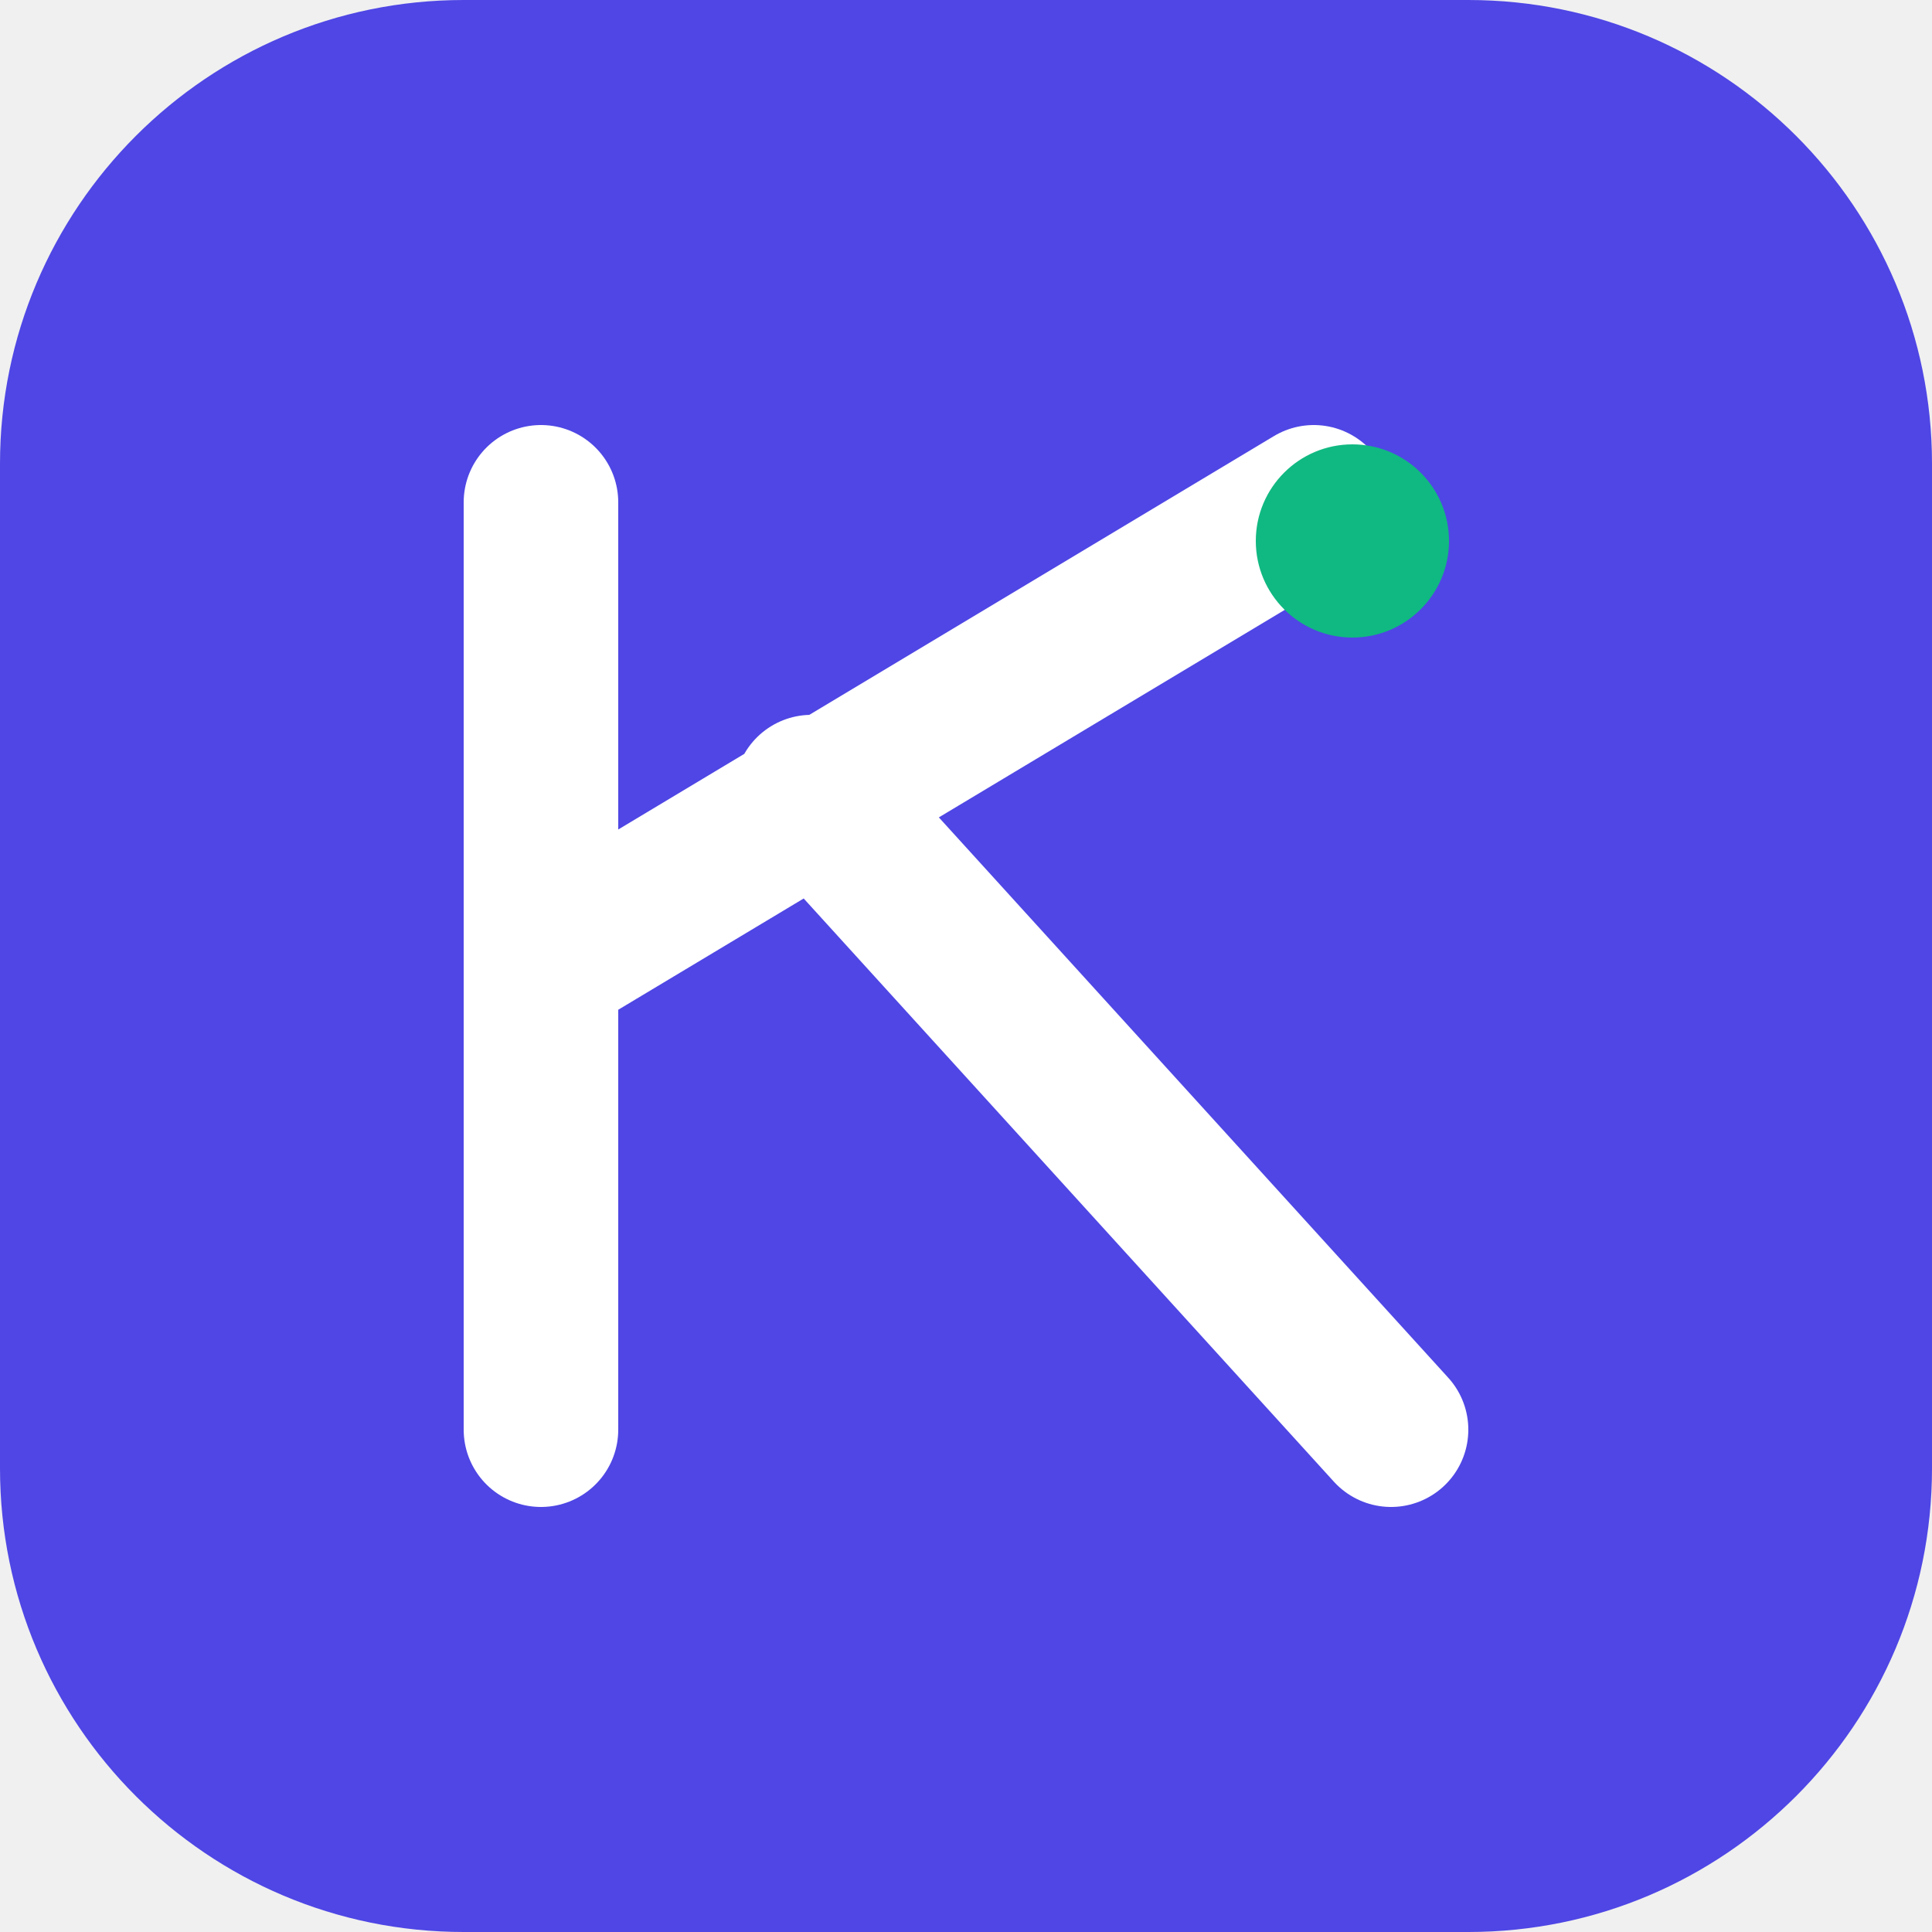
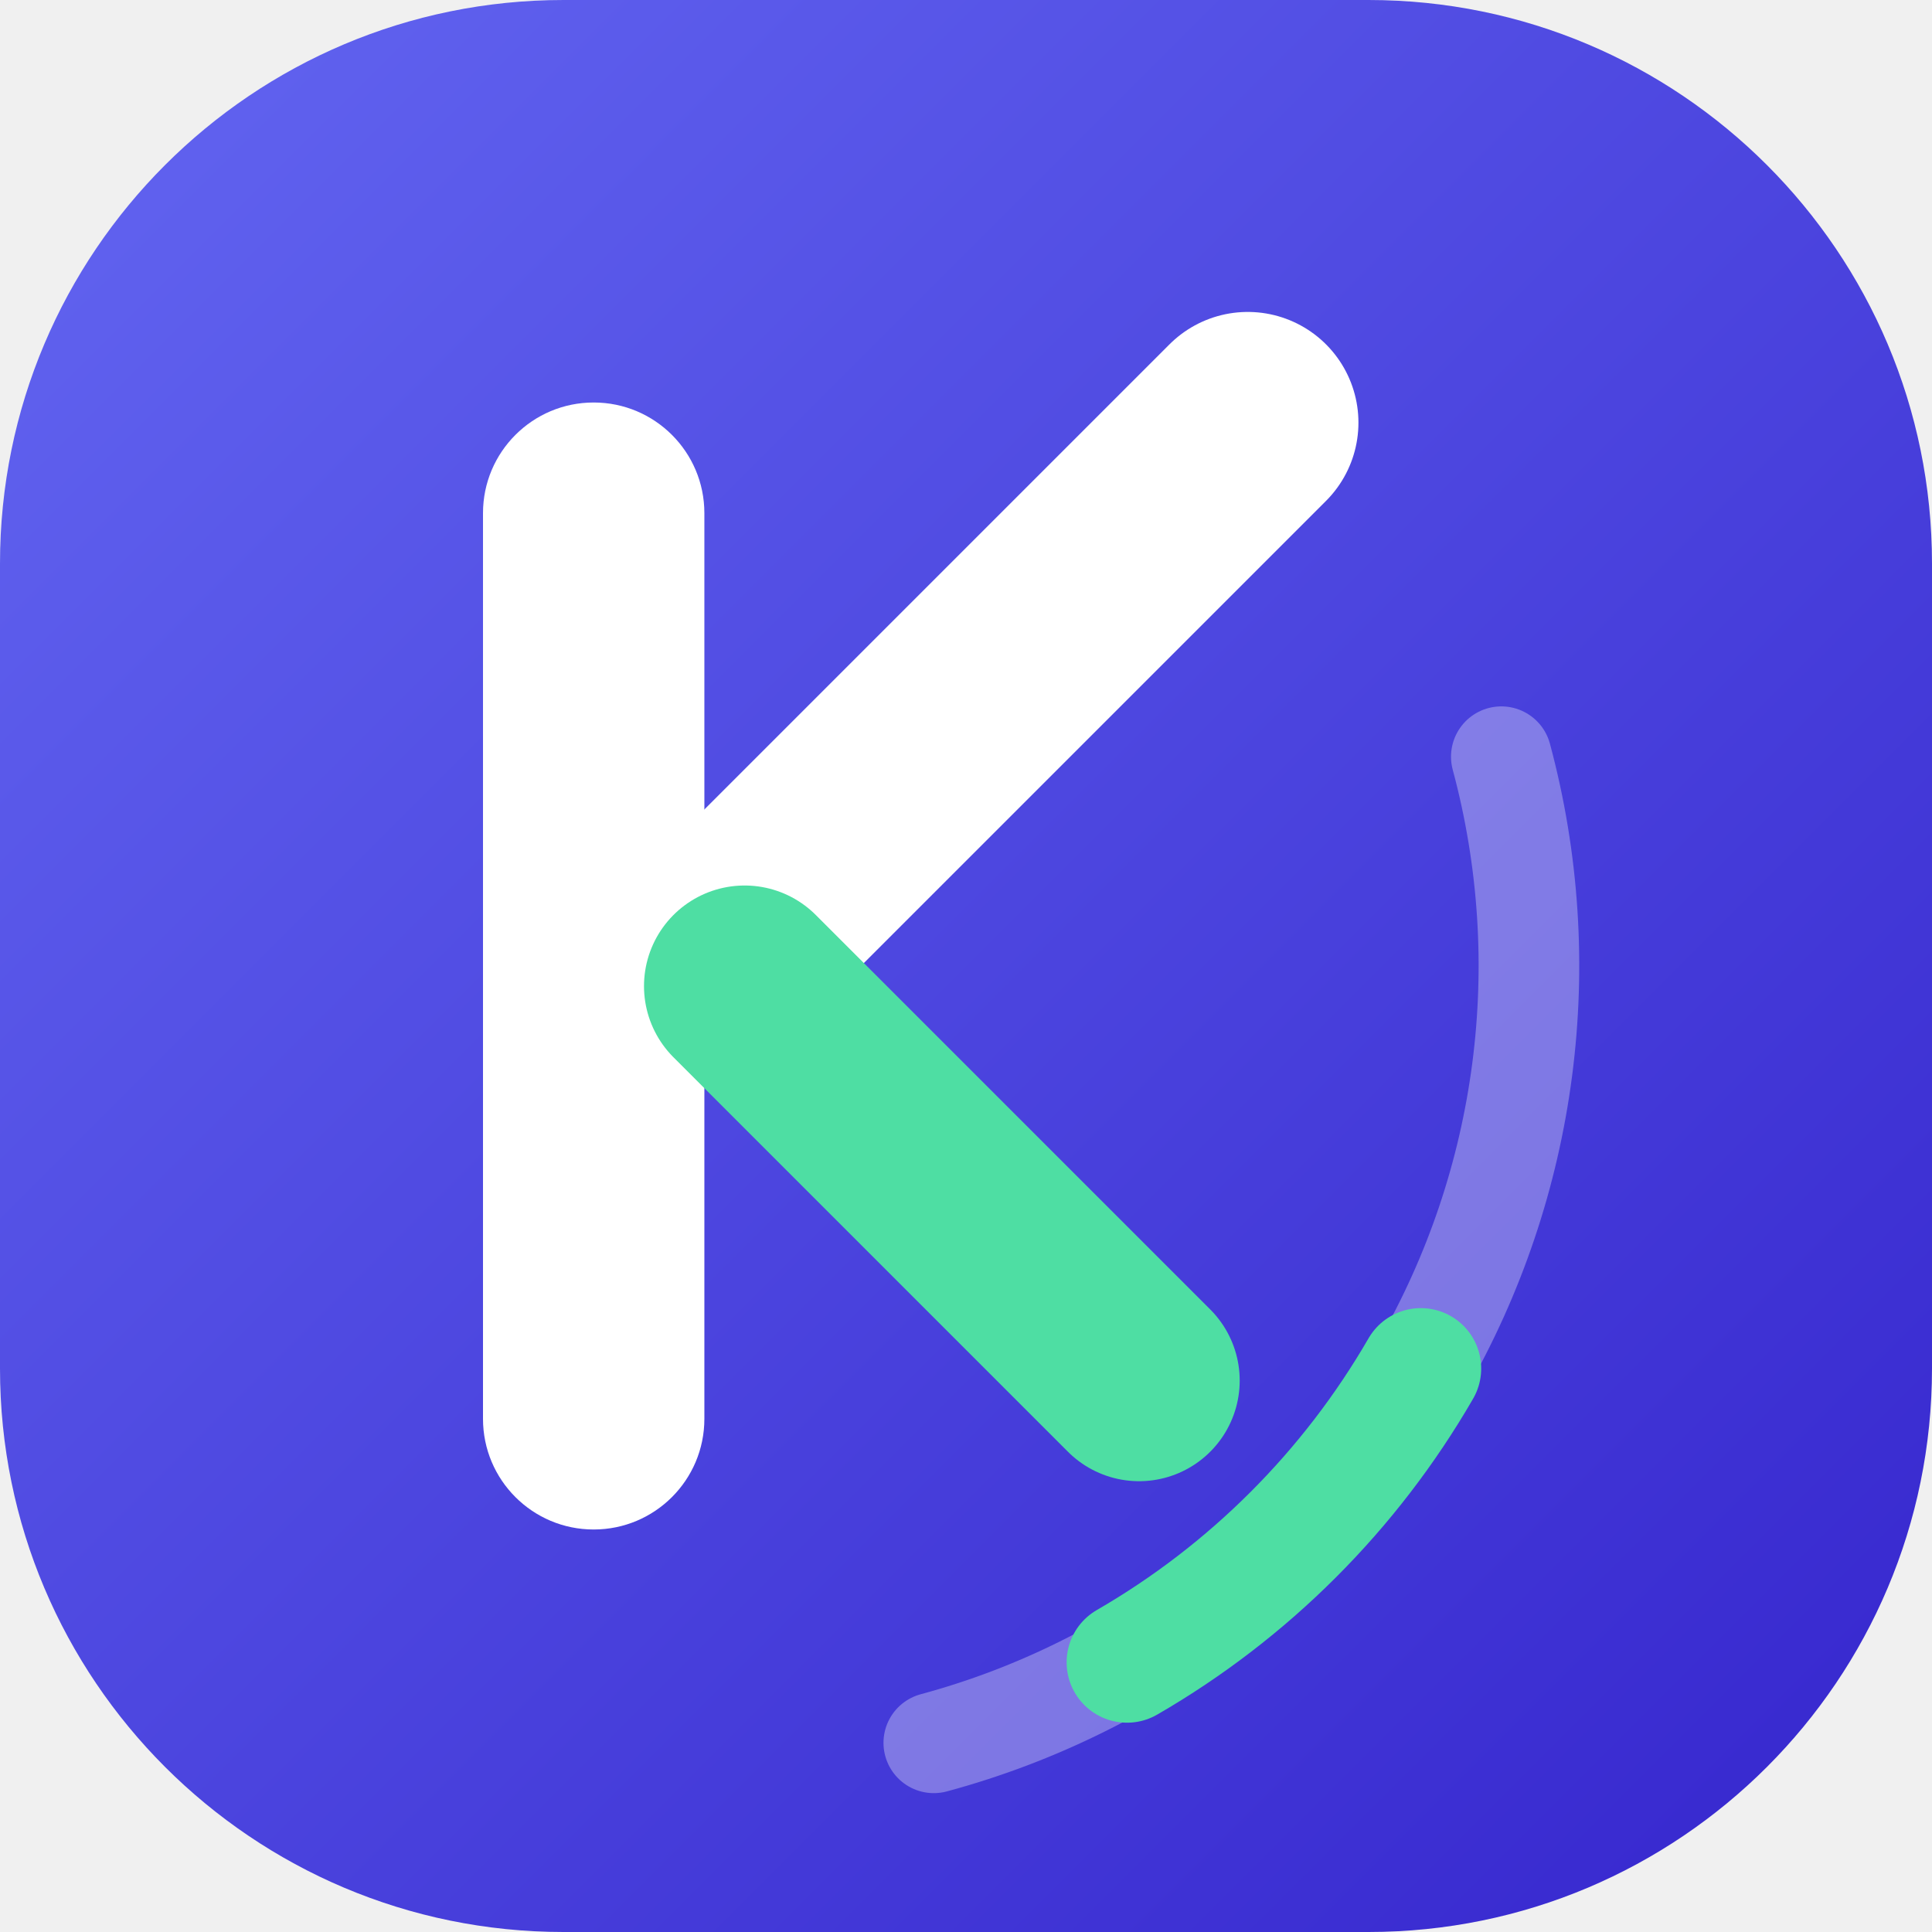
- <svg xmlns="http://www.w3.org/2000/svg" width="184" height="184" viewBox="0 0 184 184" fill="none">
-   <g clip-path="url(#clip0_1_1633)">
-     <path d="M44.16 0H139.84C164.213 0 184 19.787 184 44.16V139.84C184 164.213 164.213 184 139.84 184H44.16C19.787 184 0 164.213 0 139.84V44.16C0 19.787 19.787 0 44.16 0Z" fill="#4F46E5" />
-     <path d="M51.52 47.84V136.16M51.52 92L125.12 47.84M77.28 75.44L132.48 136.16" stroke="white" stroke-width="14.72" stroke-linecap="round" stroke-linejoin="round" />
-     <path d="M119.6 51.52C119.6 56.598 123.722 60.72 128.8 60.72C133.878 60.72 138 56.598 138 51.52C138 46.442 133.878 42.32 128.8 42.32C123.722 42.32 119.6 46.442 119.6 51.52Z" fill="#10B981" />
+ <svg xmlns="http://www.w3.org/2000/svg" preserveAspectRatio="none" overflow="visible" style="display: block;" width="36" height="36" viewBox="0 0 36 36" fill="none">
+   <g id="Brand/Logo mark" clip-path="url(#clip0_0_660)">
+     <path id="Vector" d="M25.5 0H10.5C4.701 0 0 4.701 0 10.5V25.5C0 31.299 4.701 36 10.5 36H25.5C31.299 36 36 31.299 36 25.5V10.5C36 4.701 31.299 0 25.5 0Z" fill="url(#paint0_linear_0_660)" />
+     <path id="Vector_2" d="M27.975 14.1C29.007 17.939 28.473 22.03 26.49 25.476C24.507 28.921 21.238 31.439 17.4 32.475" stroke-width="1.875" stroke-linecap="round" stroke="white" stroke-opacity="0.32" />
+     <path id="Vector_3" d="M26.475 25.5C25.161 27.773 23.273 29.661 21 30.975" stroke-width="2.25" stroke-linecap="round" stroke="#4EDEA3" />
+     <path id="Vector_4" d="M13.125 9.562C13.125 8.423 12.202 7.5 11.062 7.5C9.923 7.5 9 8.423 9 9.562V26.438C9 27.577 9.923 28.5 11.062 28.5C12.202 28.5 13.125 27.577 13.125 26.438V9.562Z" fill="white" />
+     <path id="Vector_5" d="M13.5 17.625L23.25 7.875" stroke-width="4.125" stroke-linecap="round" stroke="white" />
+     <path id="Vector_6" d="M13.875 18.375L21.225 25.725" stroke-width="3.75" stroke-linecap="round" stroke="#4EDEA3" />
  </g>
  <defs>
-     <clipPath id="clip0_1_1633">
-       <rect width="184" height="184" fill="white" />
+     <linearGradient id="paint0_linear_0_660" x1="0" y1="0" x2="36" y2="36" gradientUnits="userSpaceOnUse">
+       <stop stop-color="#6366F1" />
+       <stop offset="1" stop-color="#3525CD" />
+     </linearGradient>
+     <clipPath id="clip0_0_660">
+       <rect width="36" height="36" fill="white" />
    </clipPath>
  </defs>
</svg>
